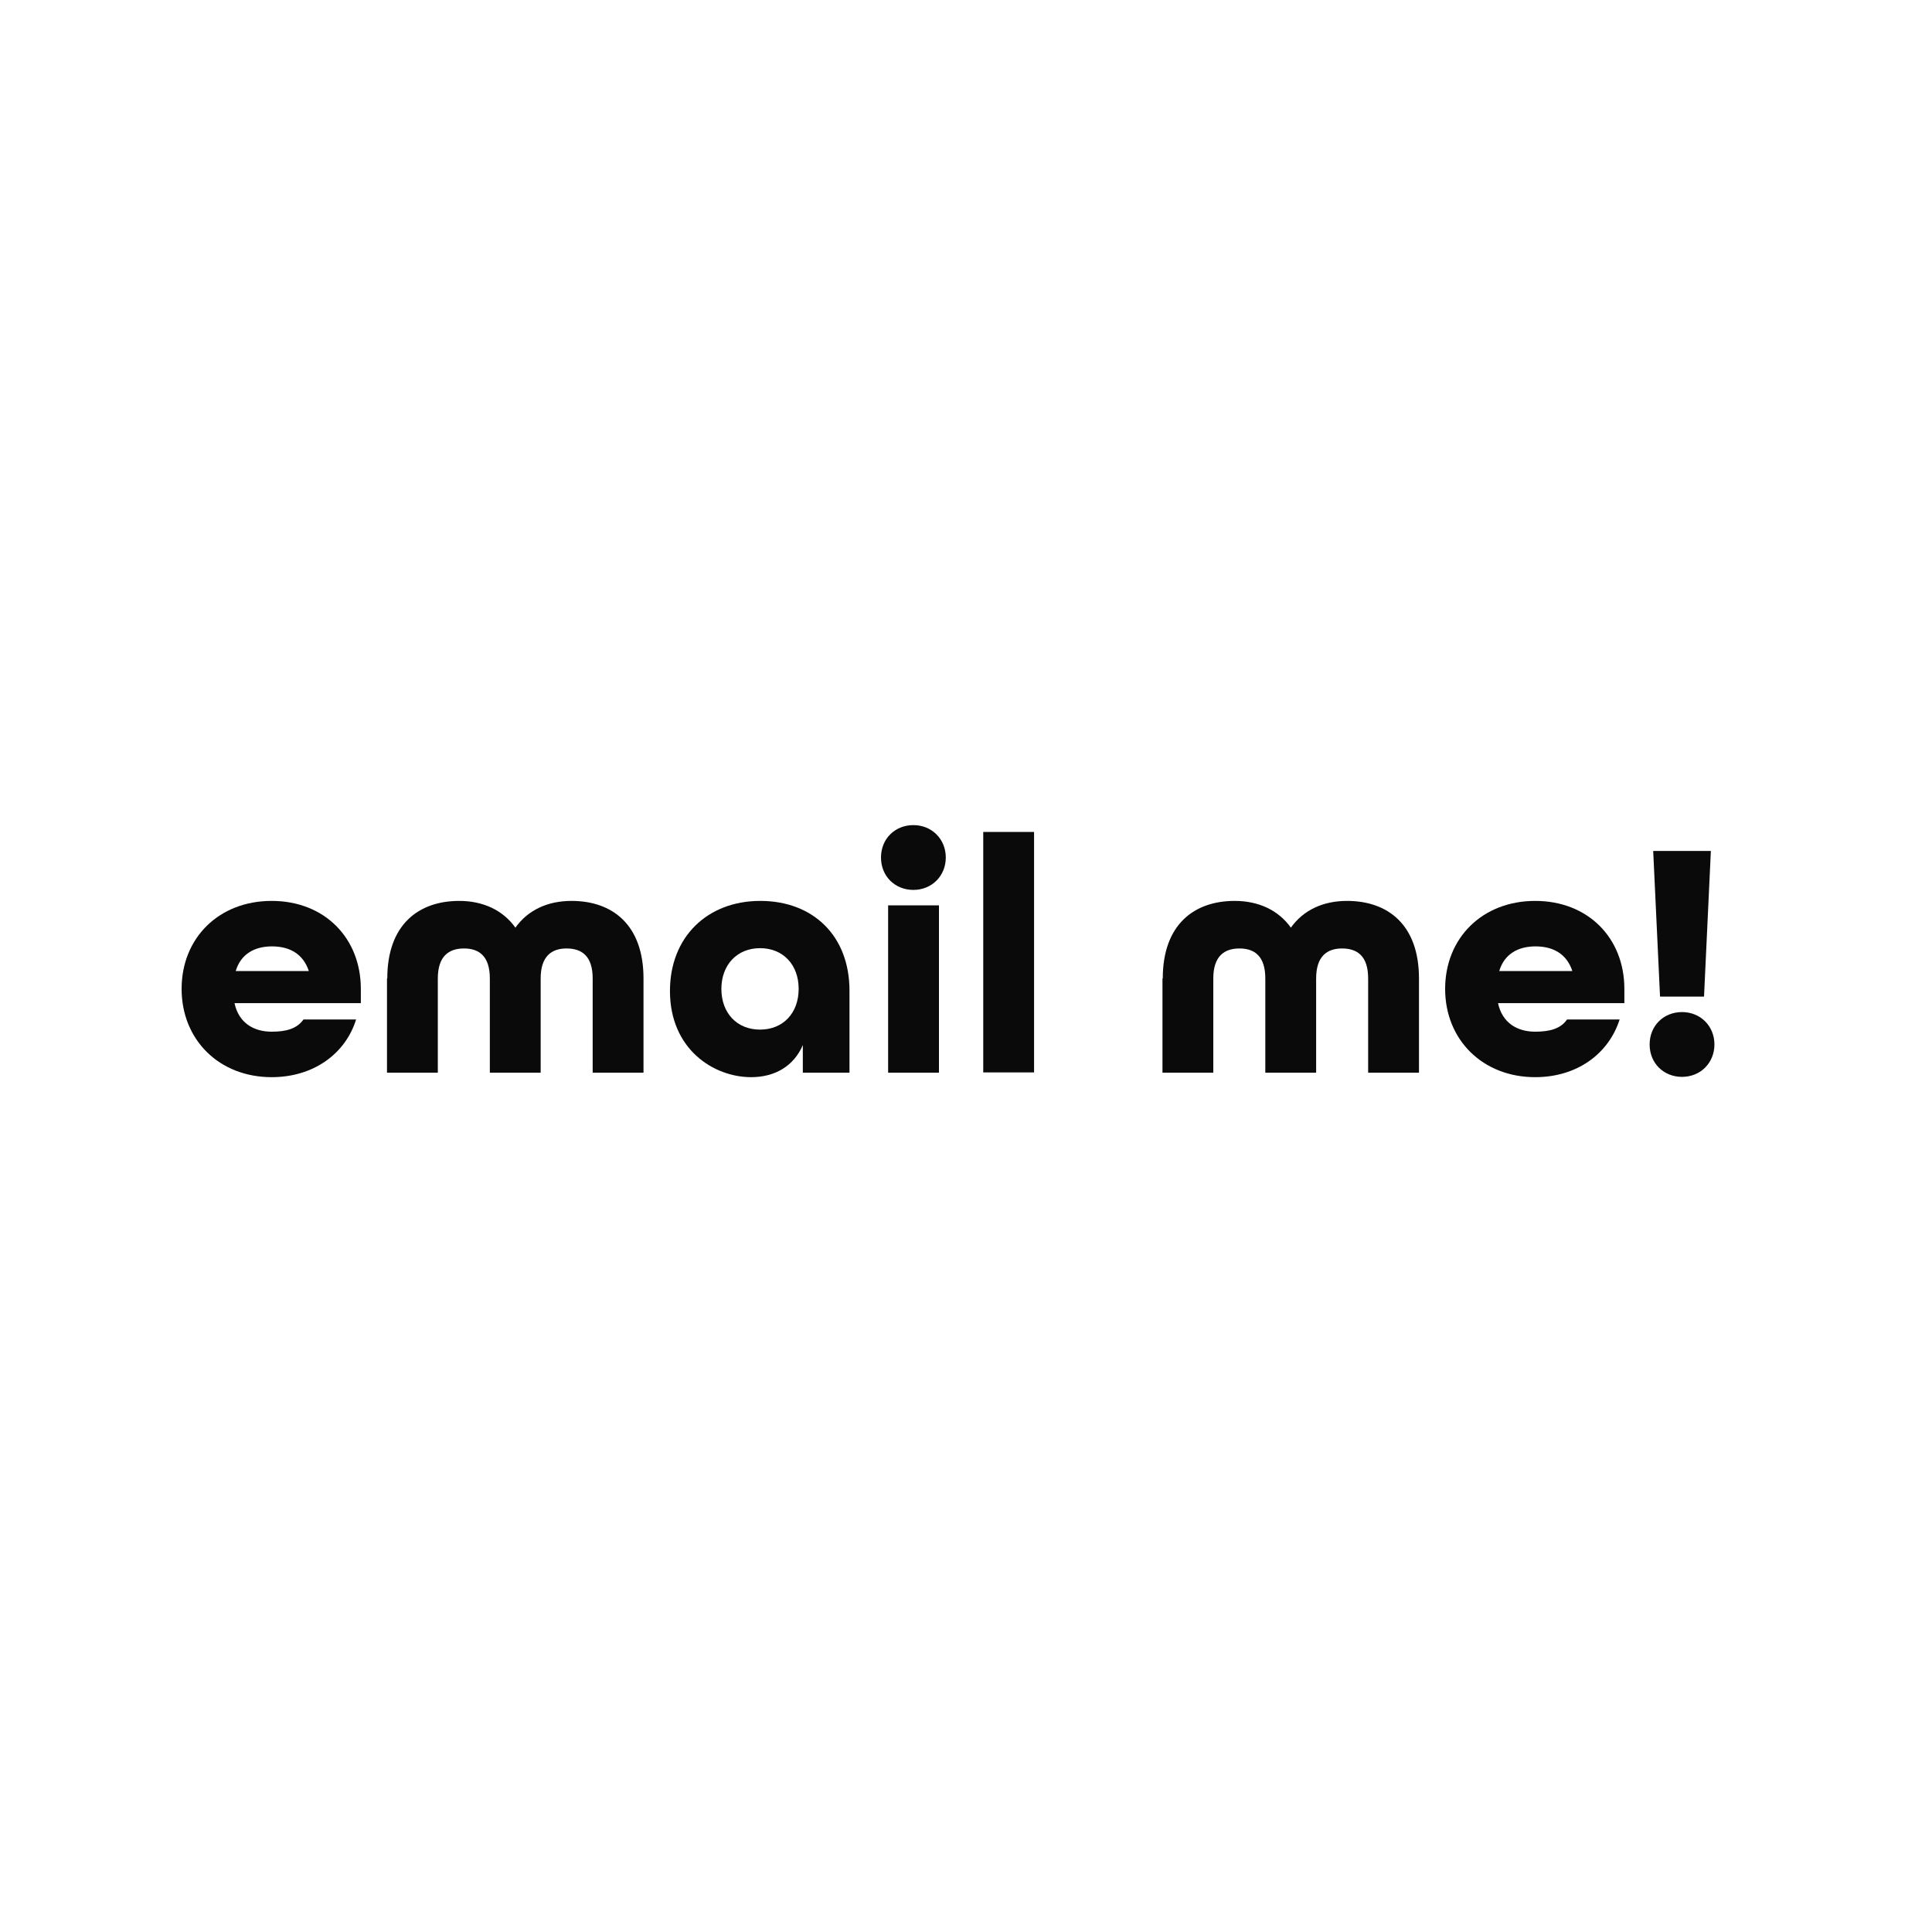
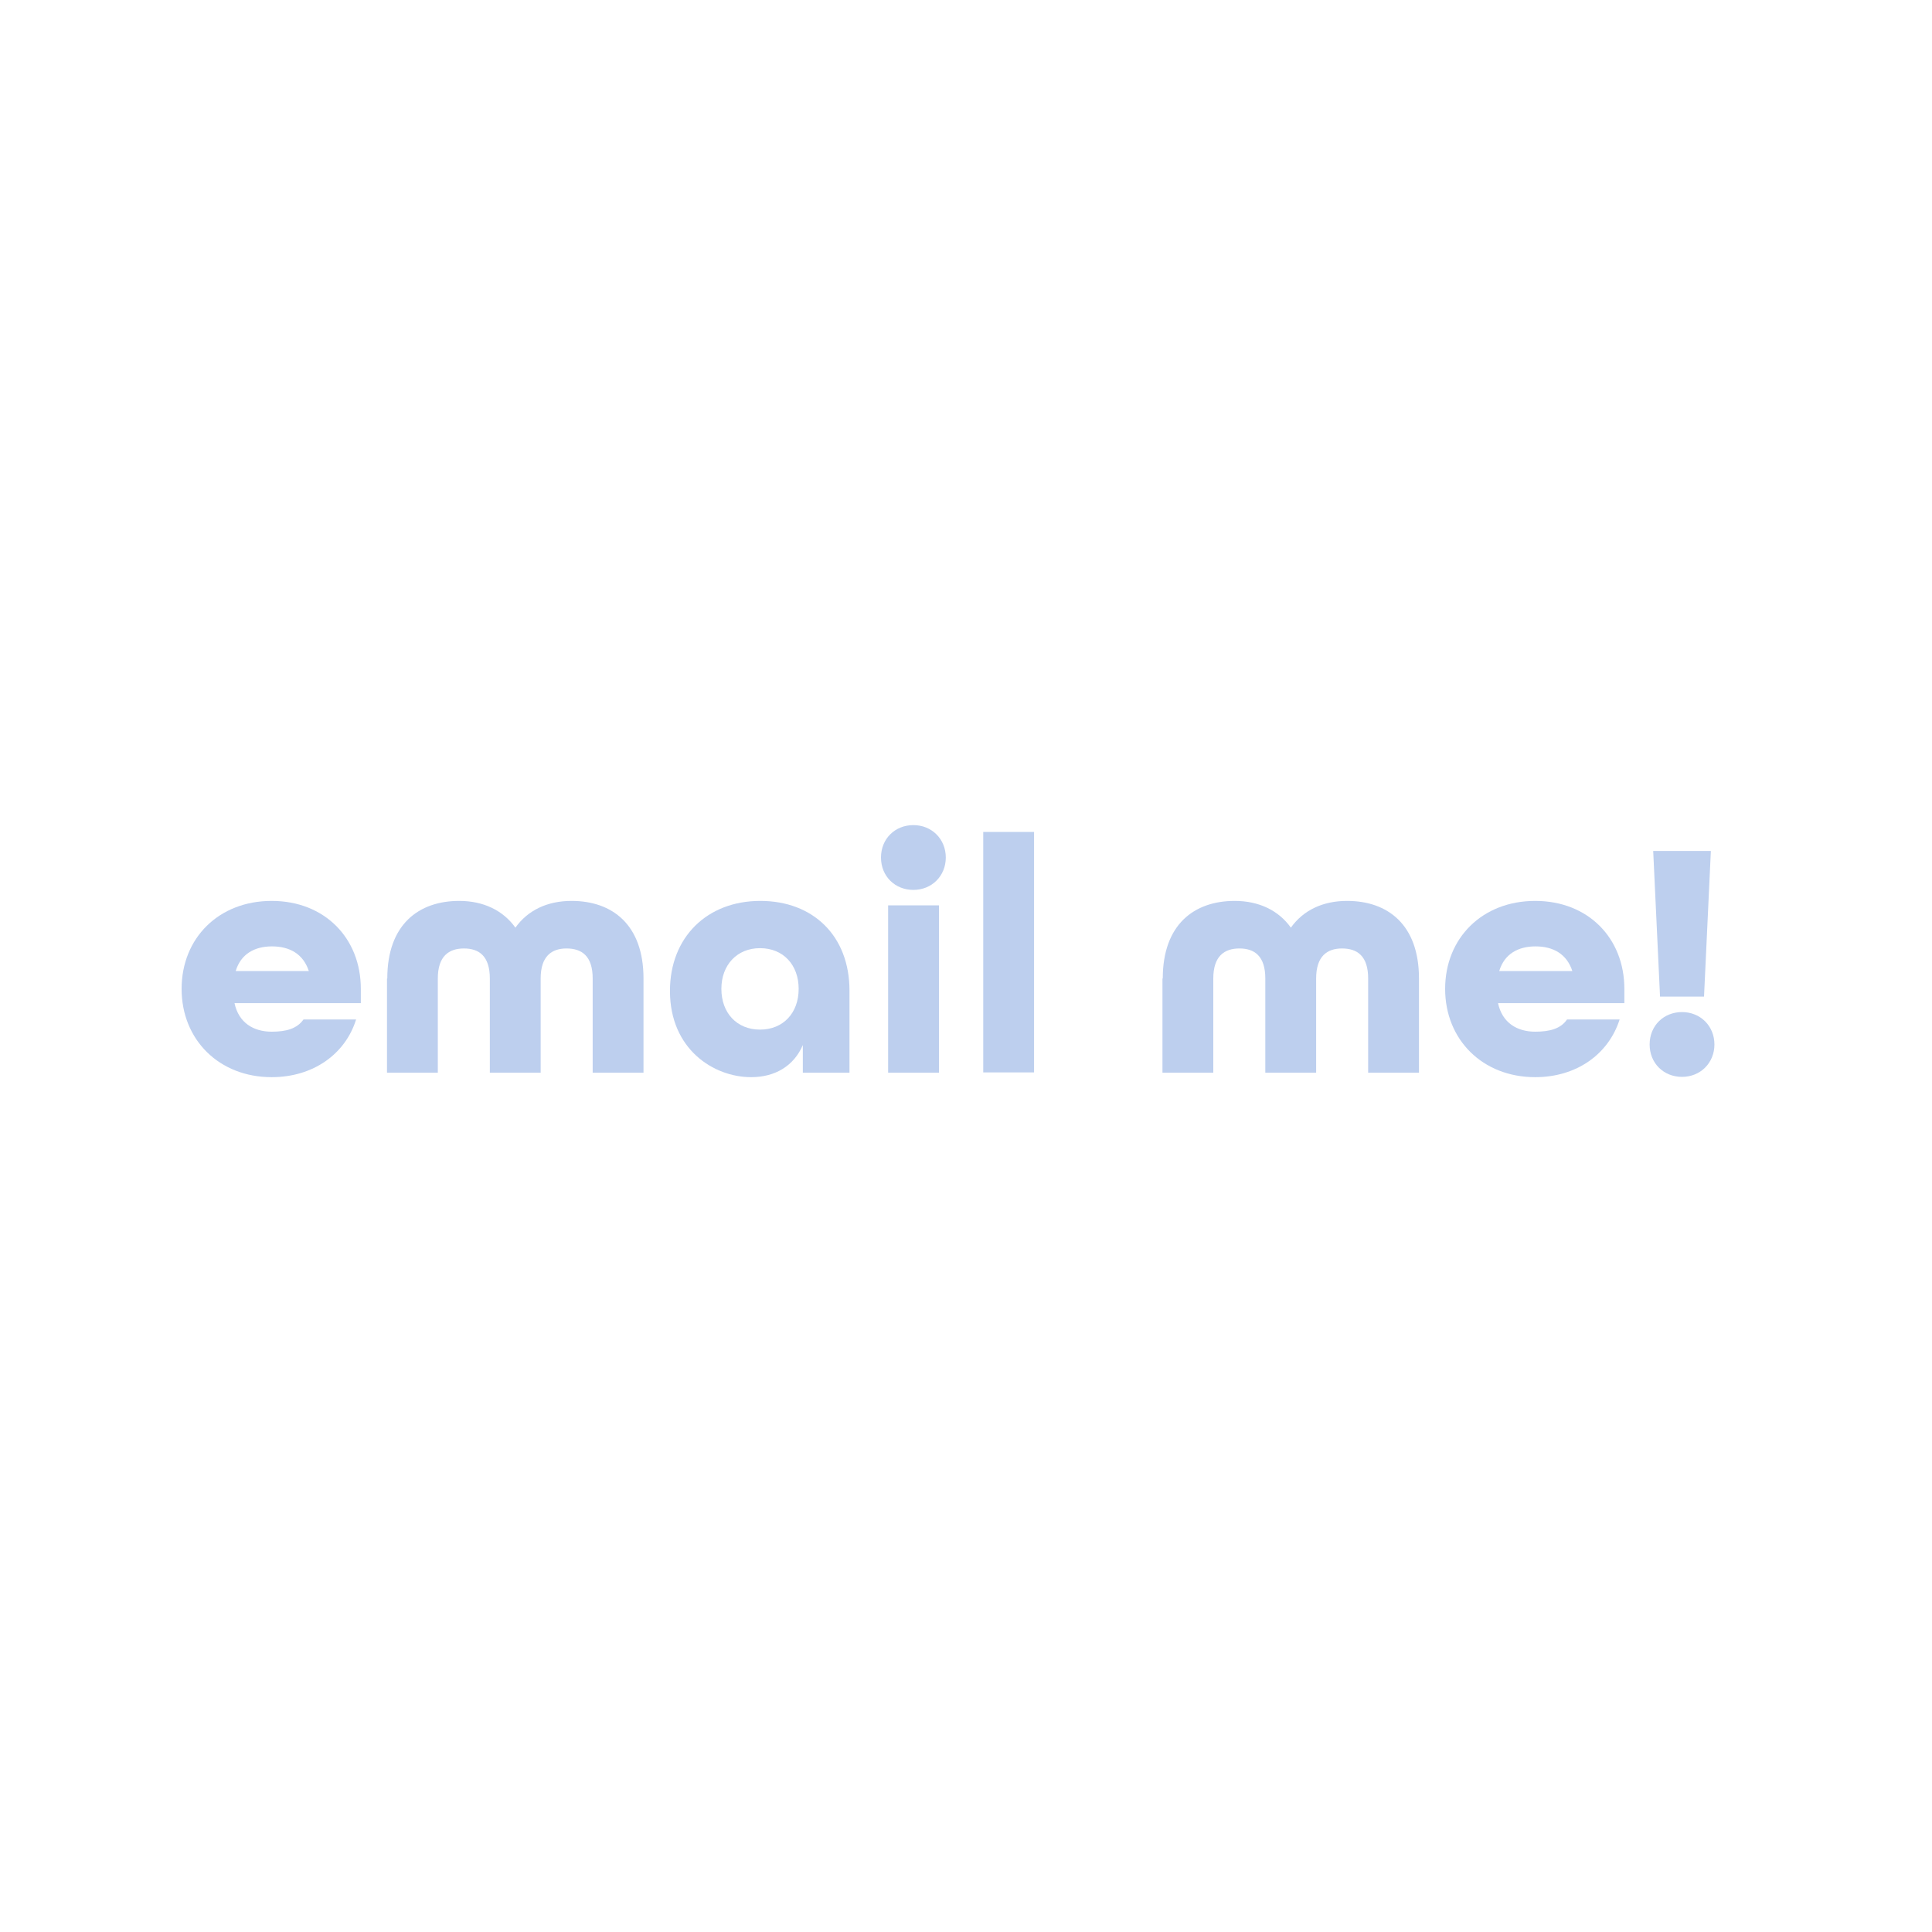
<svg xmlns="http://www.w3.org/2000/svg" version="1.1" id="Layer_1" x="0px" y="0px" height="150px" width="150px" viewBox="0 0 65 15" style="enable-background:new 0 0 65 15;" xml:space="preserve">
  <style type="text/css">
- 	.st0{fill:#0a0a0a;}
+ 	.st0{fill:#bdcfee;}
</style>
  <g>
    <path class="st0" d="M6.11,8.27c0-1.71,1.25-2.96,3.03-2.96c1.78,0,3,1.25,3,2.96v0.48H7.89c0.14,0.66,0.64,0.96,1.25,0.96   c0.49,0,0.85-0.1,1.07-0.41h1.77c-0.36,1.16-1.44,1.94-2.84,1.94C7.37,11.24,6.11,9.98,6.11,8.27z M10.39,7.67   c-0.19-0.58-0.65-0.83-1.24-0.83c-0.59,0-1.05,0.26-1.22,0.83H10.39z" />
    <path class="st0" d="M13.03,7.92c0-1.81,1.05-2.61,2.42-2.61c0.8,0,1.47,0.31,1.89,0.9c0.42-0.59,1.08-0.9,1.89-0.9   c1.37,0,2.42,0.8,2.42,2.61v3.17h-1.71V7.92c0-0.75-0.36-1.01-0.88-1.01c-0.5,0-0.87,0.26-0.87,1.01v3.17h-1.71V7.92   c0-0.75-0.36-1.01-0.87-1.01c-0.51,0-0.88,0.26-0.88,1.01v3.17h-1.71V7.92z" />
    <path class="st0" d="M22.54,8.34c0-1.81,1.25-3.03,3.04-3.03c1.77,0,3,1.17,3,3.02v2.76h-1.57v-0.93c-0.3,0.7-0.93,1.08-1.74,1.08   C24.01,11.24,22.54,10.3,22.54,8.34z M26.87,8.27c0-0.81-0.52-1.37-1.3-1.37c-0.77,0-1.3,0.56-1.3,1.37s0.52,1.37,1.3,1.37   C26.35,9.64,26.87,9.08,26.87,8.27z" />
    <path class="st0" d="M29.64,3.85c0-0.63,0.47-1.09,1.09-1.09s1.09,0.47,1.09,1.09s-0.47,1.09-1.09,1.09S29.64,4.48,29.64,3.85z    M29.88,5.46h1.71v5.63h-1.71V5.46z" />
    <path class="st0" d="M33.08,2.99h1.71v8.09h-1.71V2.99z" />
    <path class="st0" d="M39.12,7.92c0-1.81,1.05-2.61,2.42-2.61c0.8,0,1.47,0.31,1.89,0.9c0.42-0.59,1.08-0.9,1.89-0.9   c1.37,0,2.42,0.8,2.42,2.61v3.17h-1.71V7.92c0-0.75-0.36-1.01-0.88-1.01c-0.5,0-0.87,0.26-0.87,1.01v3.17h-1.71V7.92   c0-0.75-0.36-1.01-0.87-1.01c-0.51,0-0.88,0.26-0.88,1.01v3.17h-1.71V7.92z" />
    <path class="st0" d="M48.62,8.27c0-1.71,1.25-2.96,3.03-2.96s3,1.25,3,2.96v0.48H50.4c0.14,0.66,0.64,0.96,1.25,0.96   c0.49,0,0.86-0.1,1.07-0.41h1.77c-0.37,1.16-1.44,1.94-2.84,1.94C49.88,11.24,48.62,9.98,48.62,8.27z M52.9,7.67   c-0.19-0.58-0.65-0.83-1.24-0.83s-1.05,0.26-1.22,0.83H52.9z" />
    <path class="st0" d="M55.5,10.14c0-0.63,0.47-1.09,1.09-1.09s1.09,0.47,1.09,1.09s-0.47,1.09-1.09,1.09S55.5,10.77,55.5,10.14z    M55.62,3.63h1.94l-0.23,4.9h-1.48L55.62,3.63z" />
  </g>
</svg>
